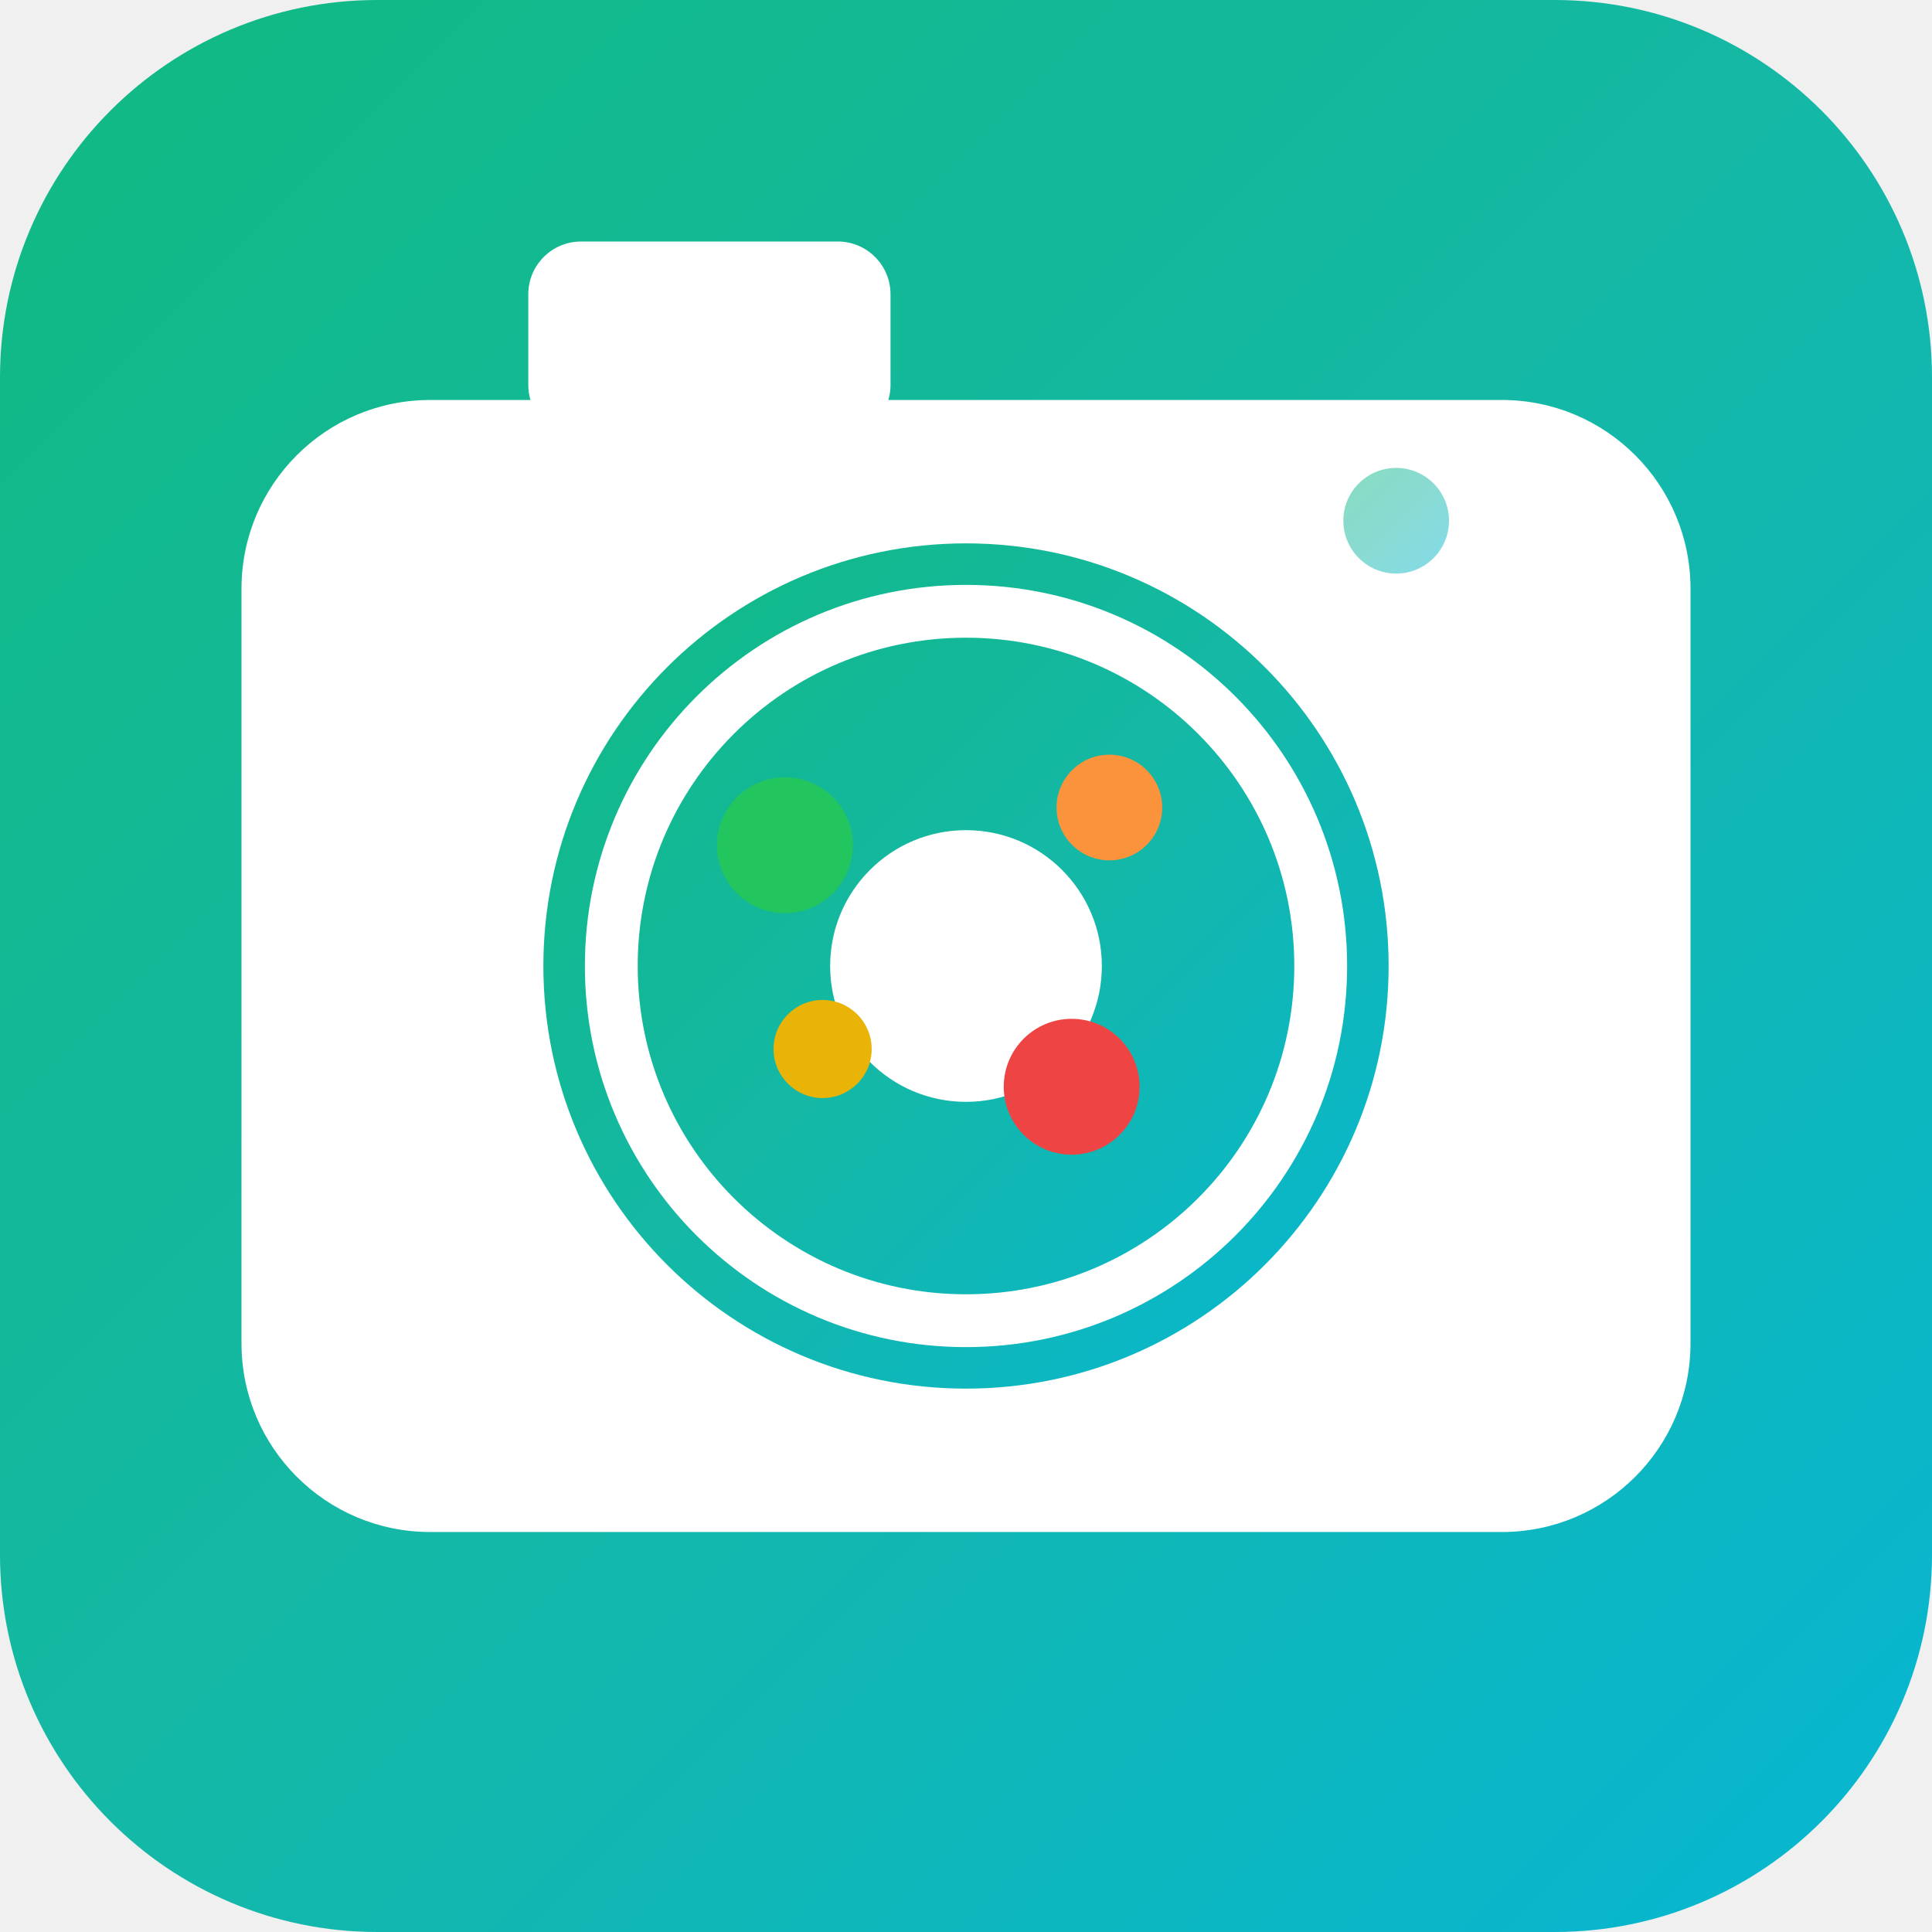
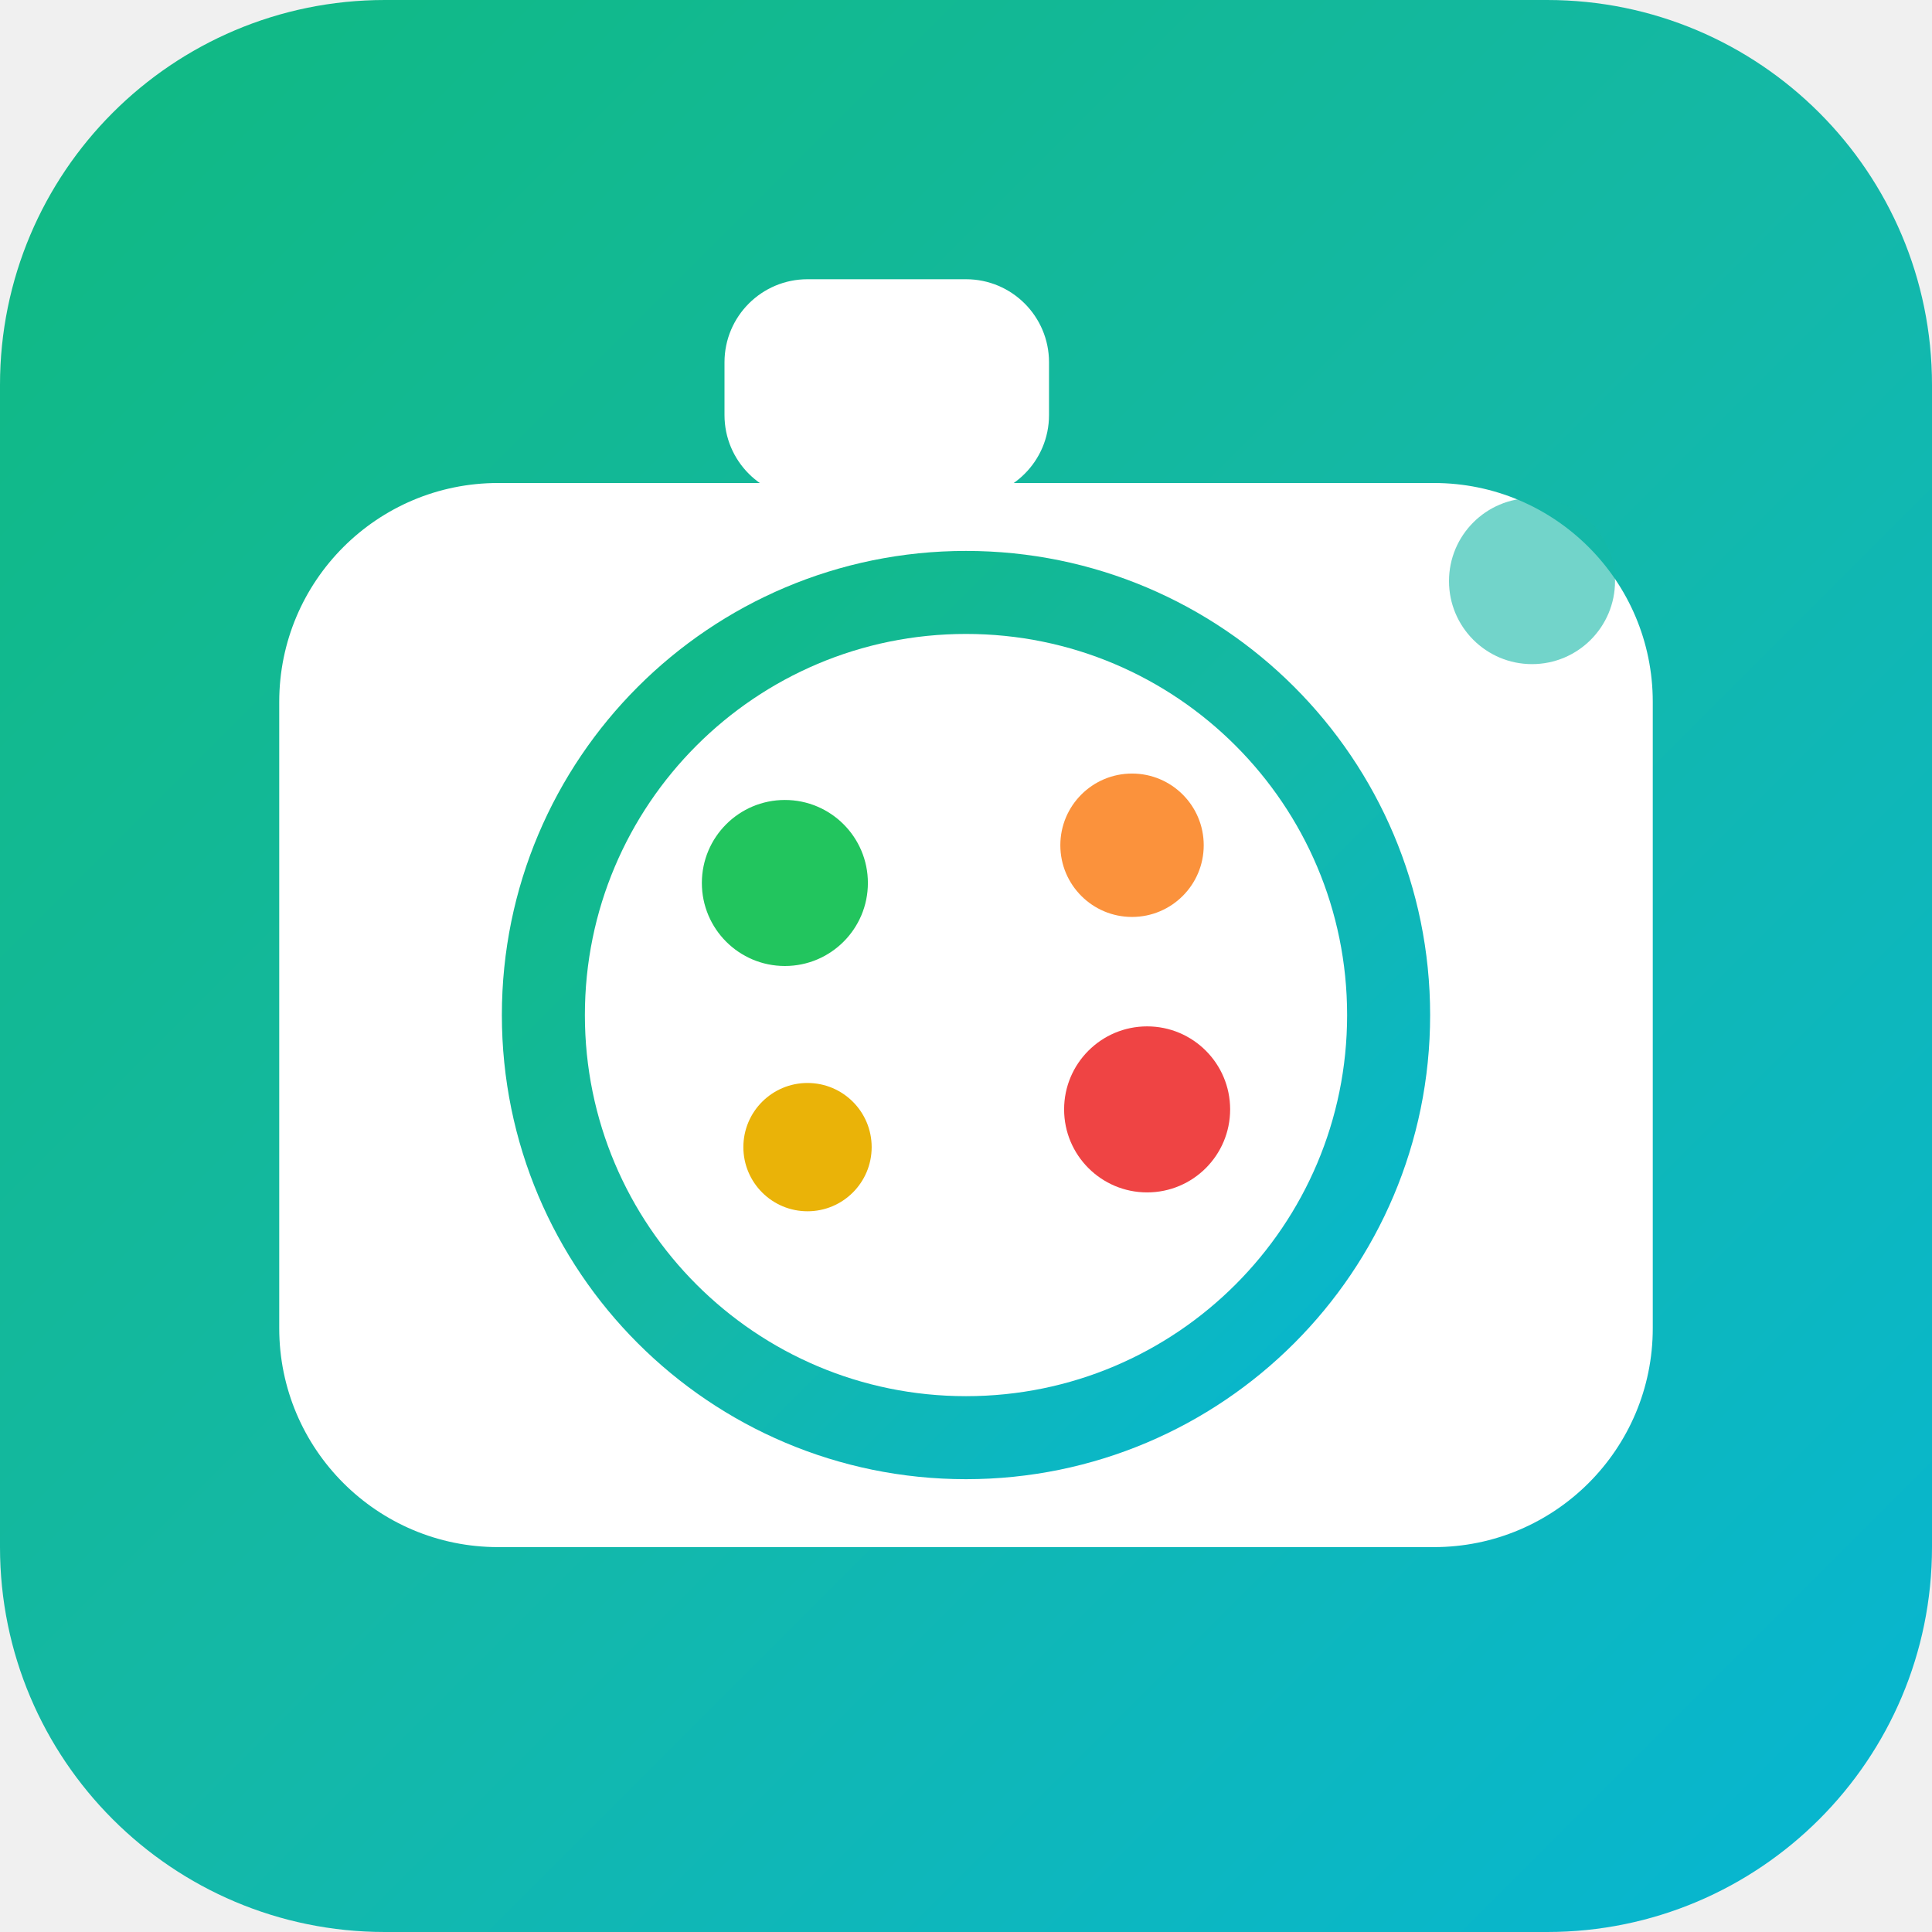
<svg xmlns="http://www.w3.org/2000/svg" viewBox="0 0 512 512" width="512" height="512">
  <defs>
    <linearGradient id="bg" x1="0%" y1="0%" x2="100%" y2="100%">
      <stop offset="0%" style="stop-color:#10b981" />
      <stop offset="50%" style="stop-color:#14b8a6" />
      <stop offset="100%" style="stop-color:#06b6d4" />
    </linearGradient>
  </defs>
-   <rect width="512" height="512" rx="100" fill="url(#bg)" />
-   <rect x="64" y="106" width="384" height="300" rx="50" fill="white" />
-   <circle cx="256" cy="256" r="112" fill="url(#bg)" />
-   <circle cx="256" cy="256" r="94" stroke="white" stroke-width="14" fill="none" />
-   <circle cx="256" cy="256" r="36" fill="white" />
-   <rect x="140" y="64" width="96" height="52" rx="14" fill="white" />
-   <circle cx="370" cy="138" r="26" fill="white" />
-   <circle cx="370" cy="138" r="14" fill="url(#bg)" opacity="0.5" />
-   <circle cx="208" cy="224" r="18" fill="#22c55e" />
-   <circle cx="294" cy="214" r="14" fill="#fb923c" />
-   <circle cx="284" cy="288" r="18" fill="#ef4444" />
-   <circle cx="218" cy="278" r="13" fill="#eab308" />
+   <rect width="512" height="512" rx="102" fill="url(#bg)" />
+   <rect x="74" y="128" width="364" height="282" rx="58" fill="white" />
+   <rect x="192" y="74" width="86" height="58" rx="22" fill="white" />
+   <circle cx="256" cy="269" r="112" stroke="url(#bg)" stroke-width="22" fill="none" />
+   <circle cx="256" cy="269" r="42" fill="white" />
+   <circle cx="406" cy="154" r="22" fill="#14b8a6" opacity="0.6" />
+   <circle cx="208" cy="234" r="22" fill="#22c55e" />
+   <circle cx="300" cy="224" r="19" fill="#fb923c" />
+   <circle cx="214" cy="304" r="17" fill="#eab308" />
+   <circle cx="304" cy="294" r="22" fill="#ef4444" />
</svg>
